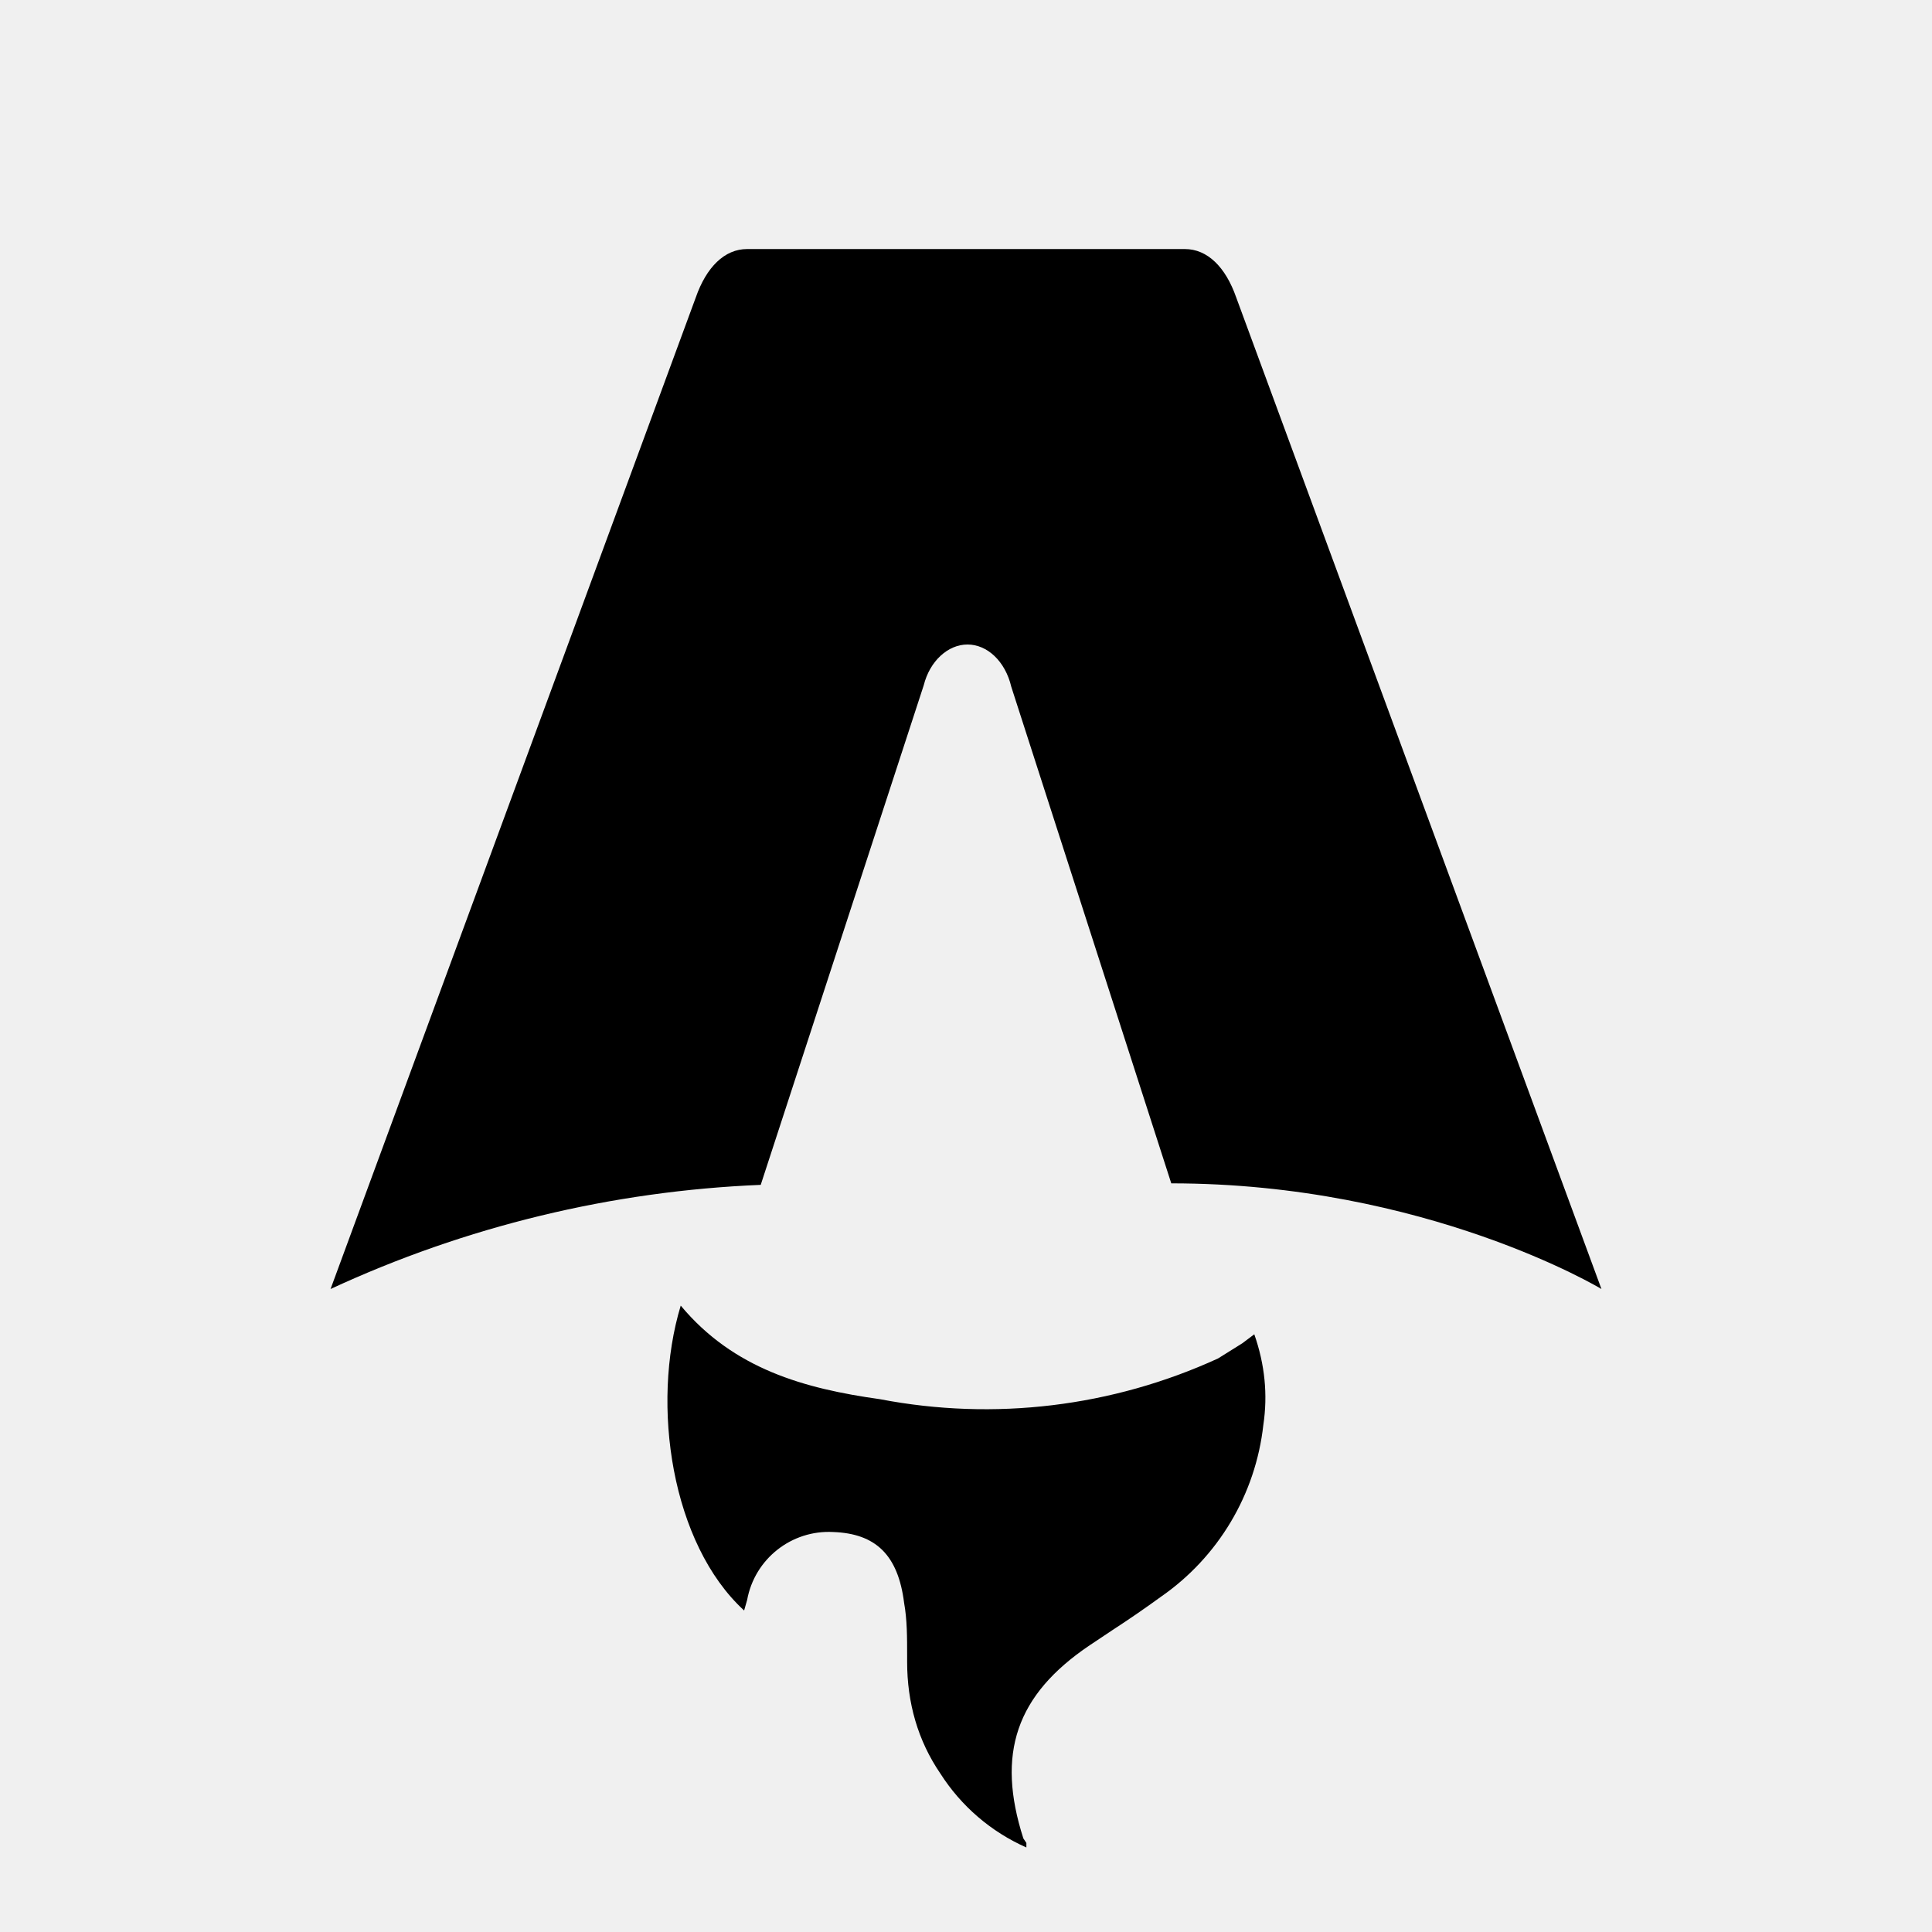
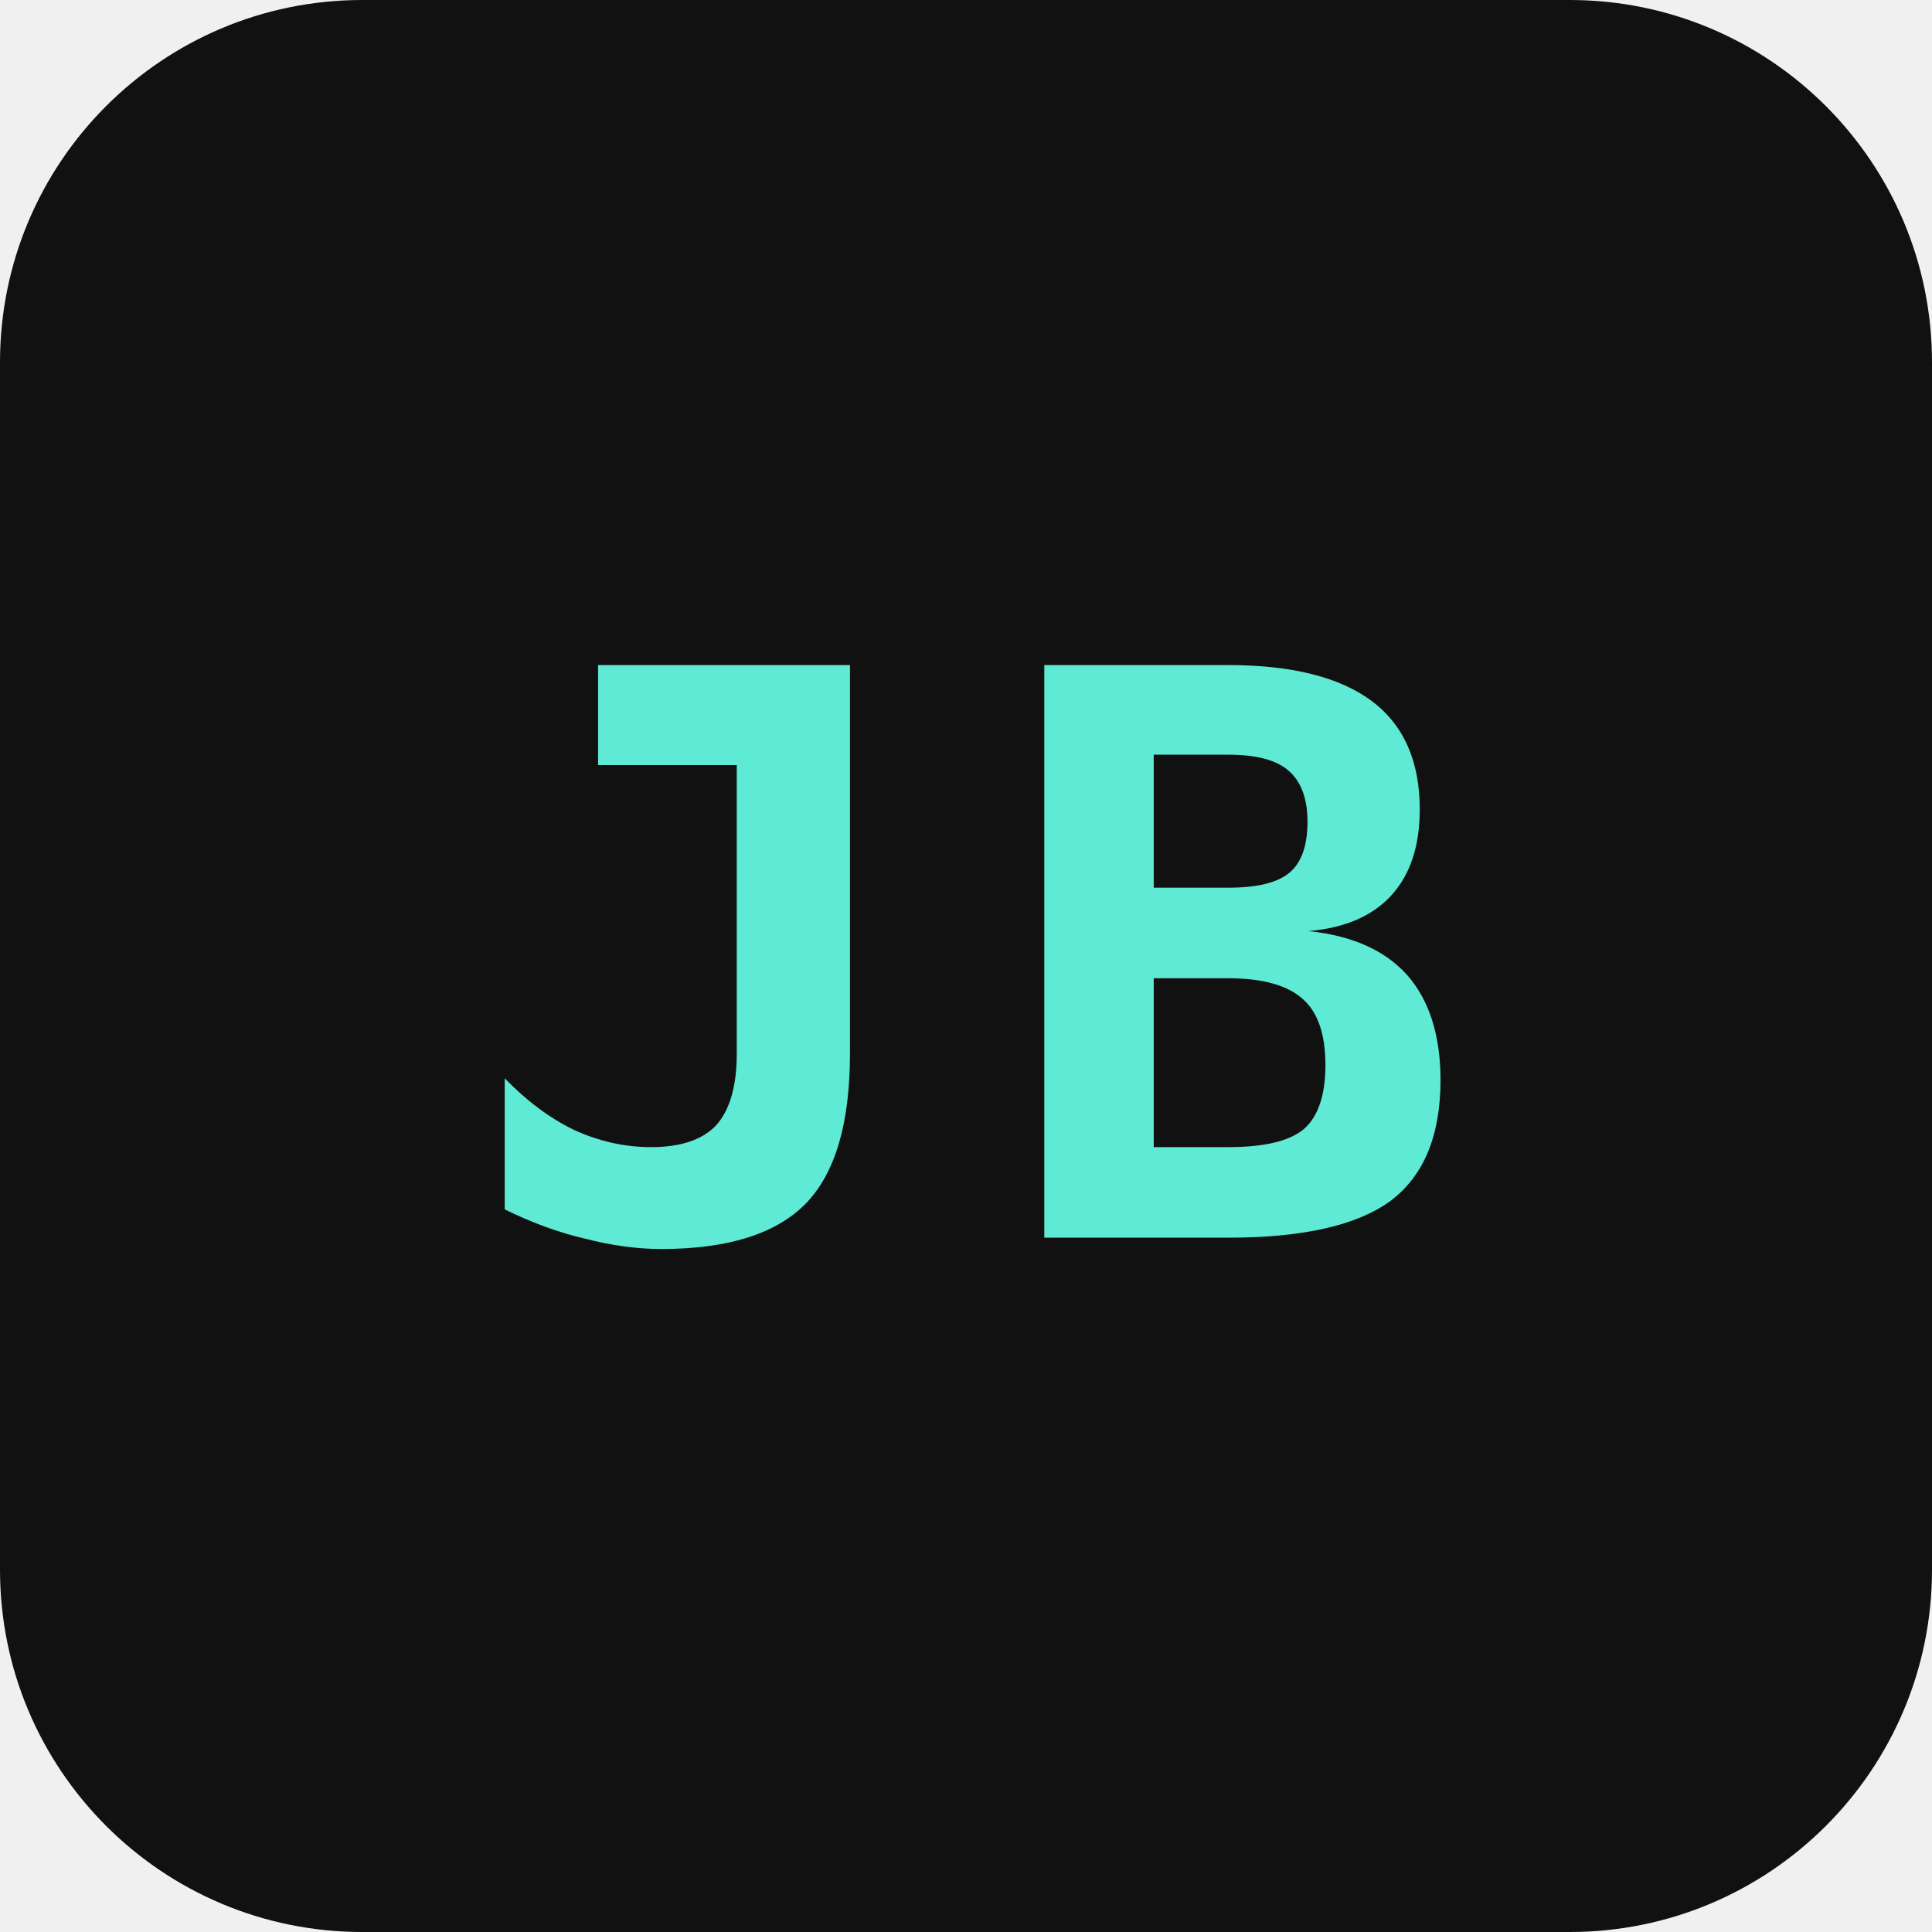
- <svg xmlns="http://www.w3.org/2000/svg" fill="none" viewBox="0 0 128 128">
-   <path d="M50.4 78.5a75.1 75.1 0 0 0-28.5 6.9l24.2-65.7c.7-2 1.9-3.2 3.4-3.2h29c1.5 0 2.7 1.2 3.4 3.2l24.2 65.7s-11.6-7-28.5-7L67 45.5c-.4-1.7-1.6-2.8-2.9-2.8-1.3 0-2.5 1.1-2.9 2.7L50.4 78.5Zm-1.1 28.2Zm-4.2-20.2c-2 6.6-.6 15.8 4.2 20.2a17.5 17.5 0 0 1 .2-.7 5.5 5.5 0 0 1 5.7-4.5c2.8.1 4.3 1.5 4.7 4.7.2 1.1.2 2.3.2 3.5v.4c0 2.7.7 5.2 2.2 7.4a13 13 0 0 0 5.7 4.9v-.3l-.2-.3c-1.8-5.6-.5-9.5 4.4-12.8l1.5-1a73 73 0 0 0 3.2-2.2 16 16 0 0 0 6.8-11.4c.3-2 .1-4-.6-6l-.8.6-1.6 1a37 37 0 0 1-22.4 2.7c-5-.7-9.7-2-13.2-6.2Z" />
-   <style>
-         path { fill: #000; }
-         @media (prefers-color-scheme: dark) {
-             path { fill: #FFF; }
-         }
-     </style>
+ <svg xmlns="http://www.w3.org/2000/svg" viewBox="0 0 32 32" width="32" height="32">
+   <rect width="32" height="32" rx="6" ry="6" fill="#111111" />
+   <text x="50%" y="50%" dominant-baseline="central" text-anchor="middle" font-family="monospace" font-size="13" font-weight="600" fill="#5eead4" letter-spacing="1">JB</text>
</svg>
